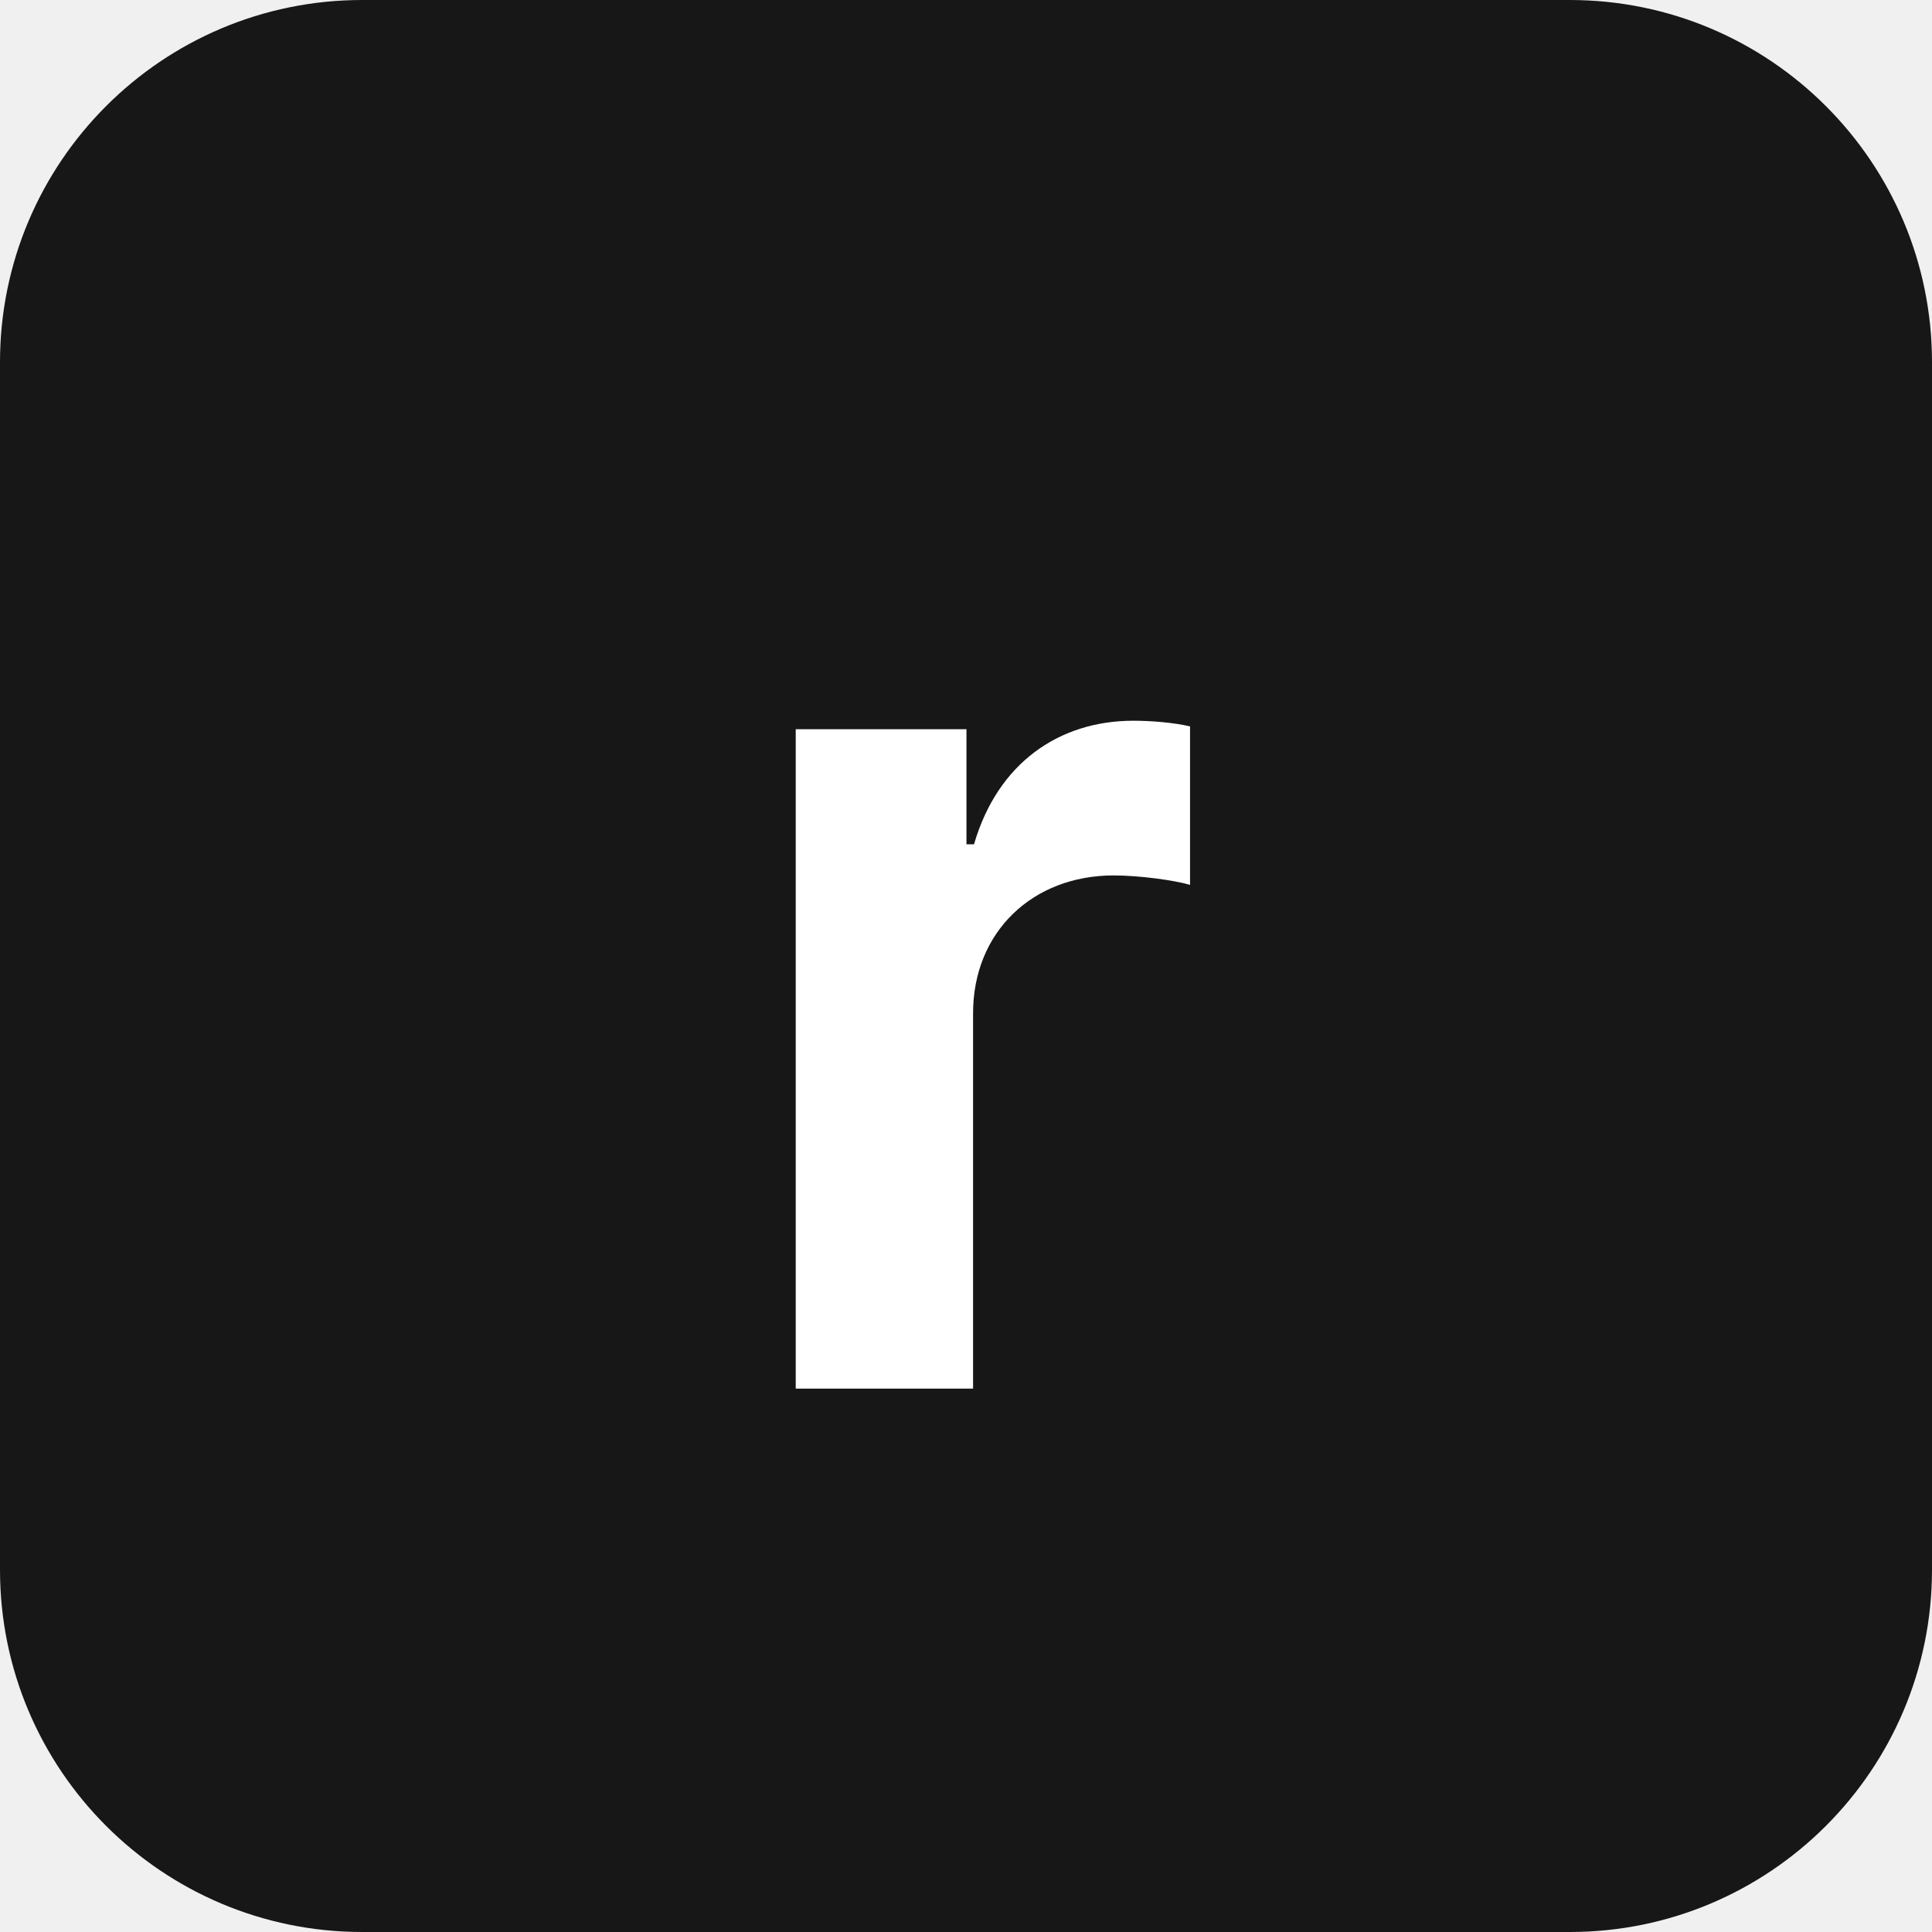
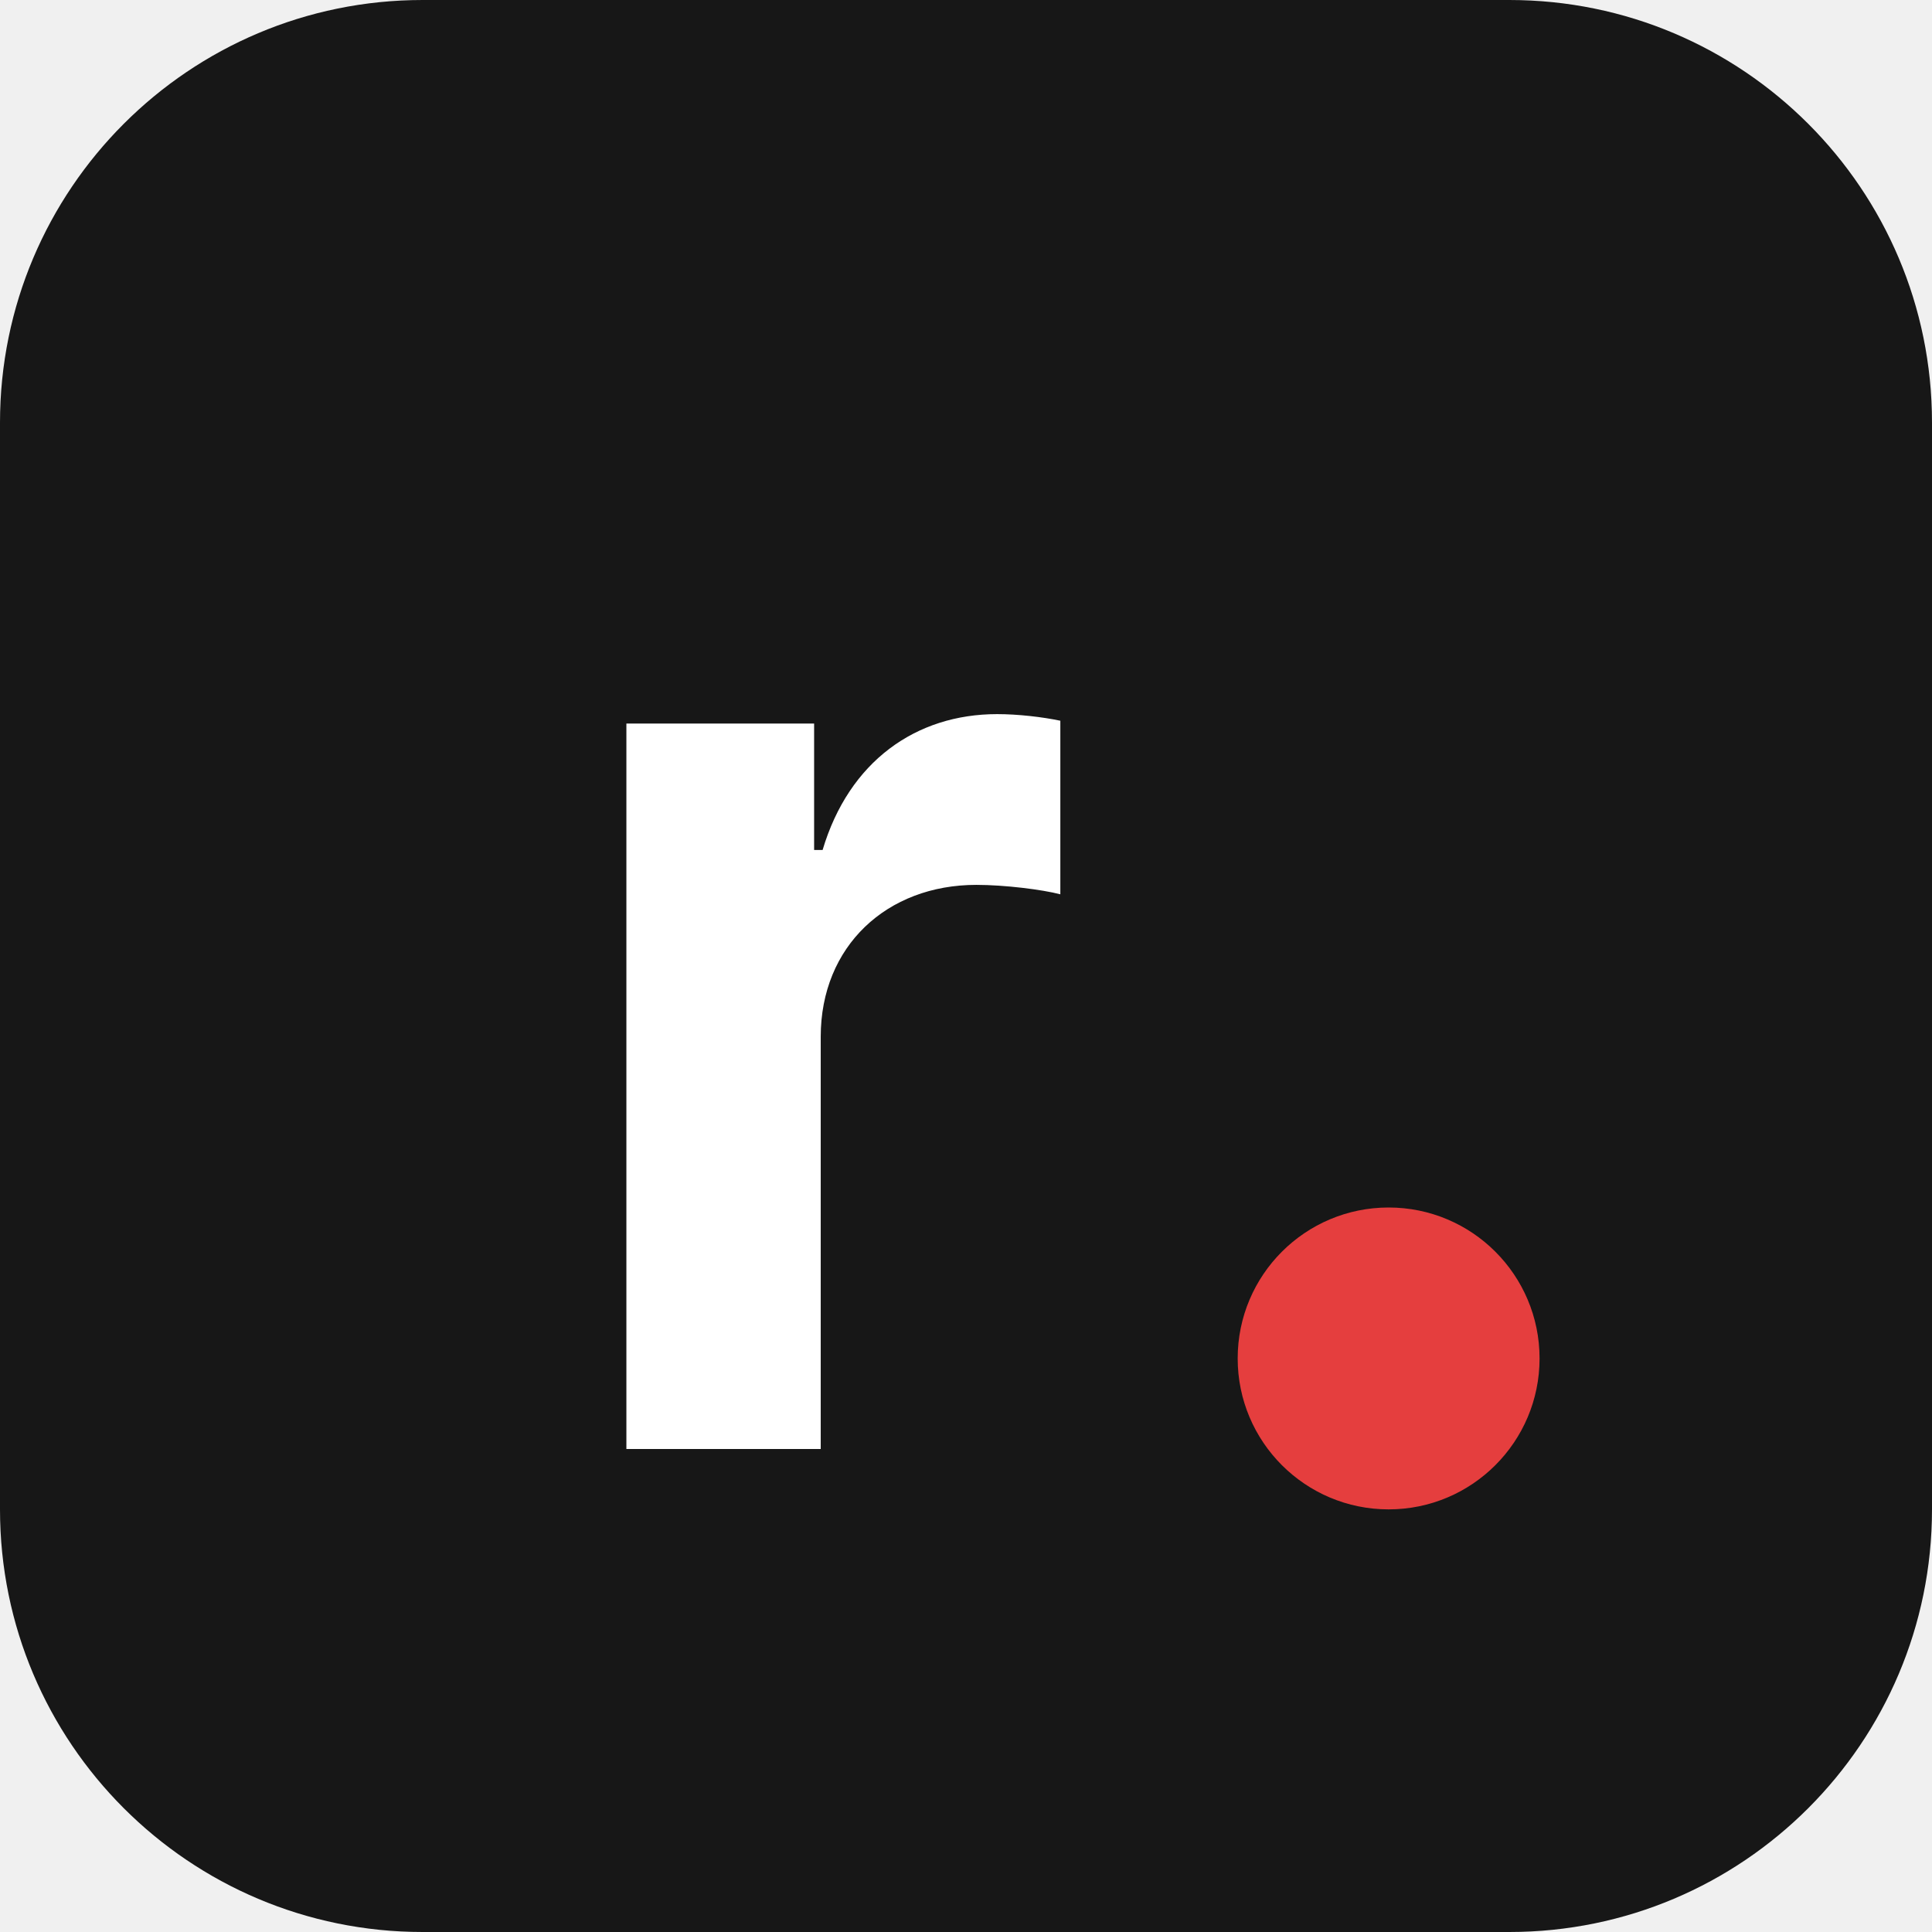
<svg xmlns="http://www.w3.org/2000/svg" viewBox="0 0 32 32">
-   <rect width="32" height="32" rx="6" fill="#171717" />
-   <text x="16" y="23" text-anchor="middle" font-family="Inter, -apple-system, BlinkMacSystemFont, sans-serif" font-weight="700" font-size="20" fill="#ffffff">r</text>
+   <rect width="32" height="32" rx="7" fill="#171717" />
+   <text x="9" y="24" font-family="Inter, -apple-system, BlinkMacSystemFont, sans-serif" font-weight="700" font-size="22" fill="#ffffff" letter-spacing="-0.03em">r</text>
+   <circle cx="23" cy="22.5" r="2.5" fill="#e53e3e" />
</svg>
